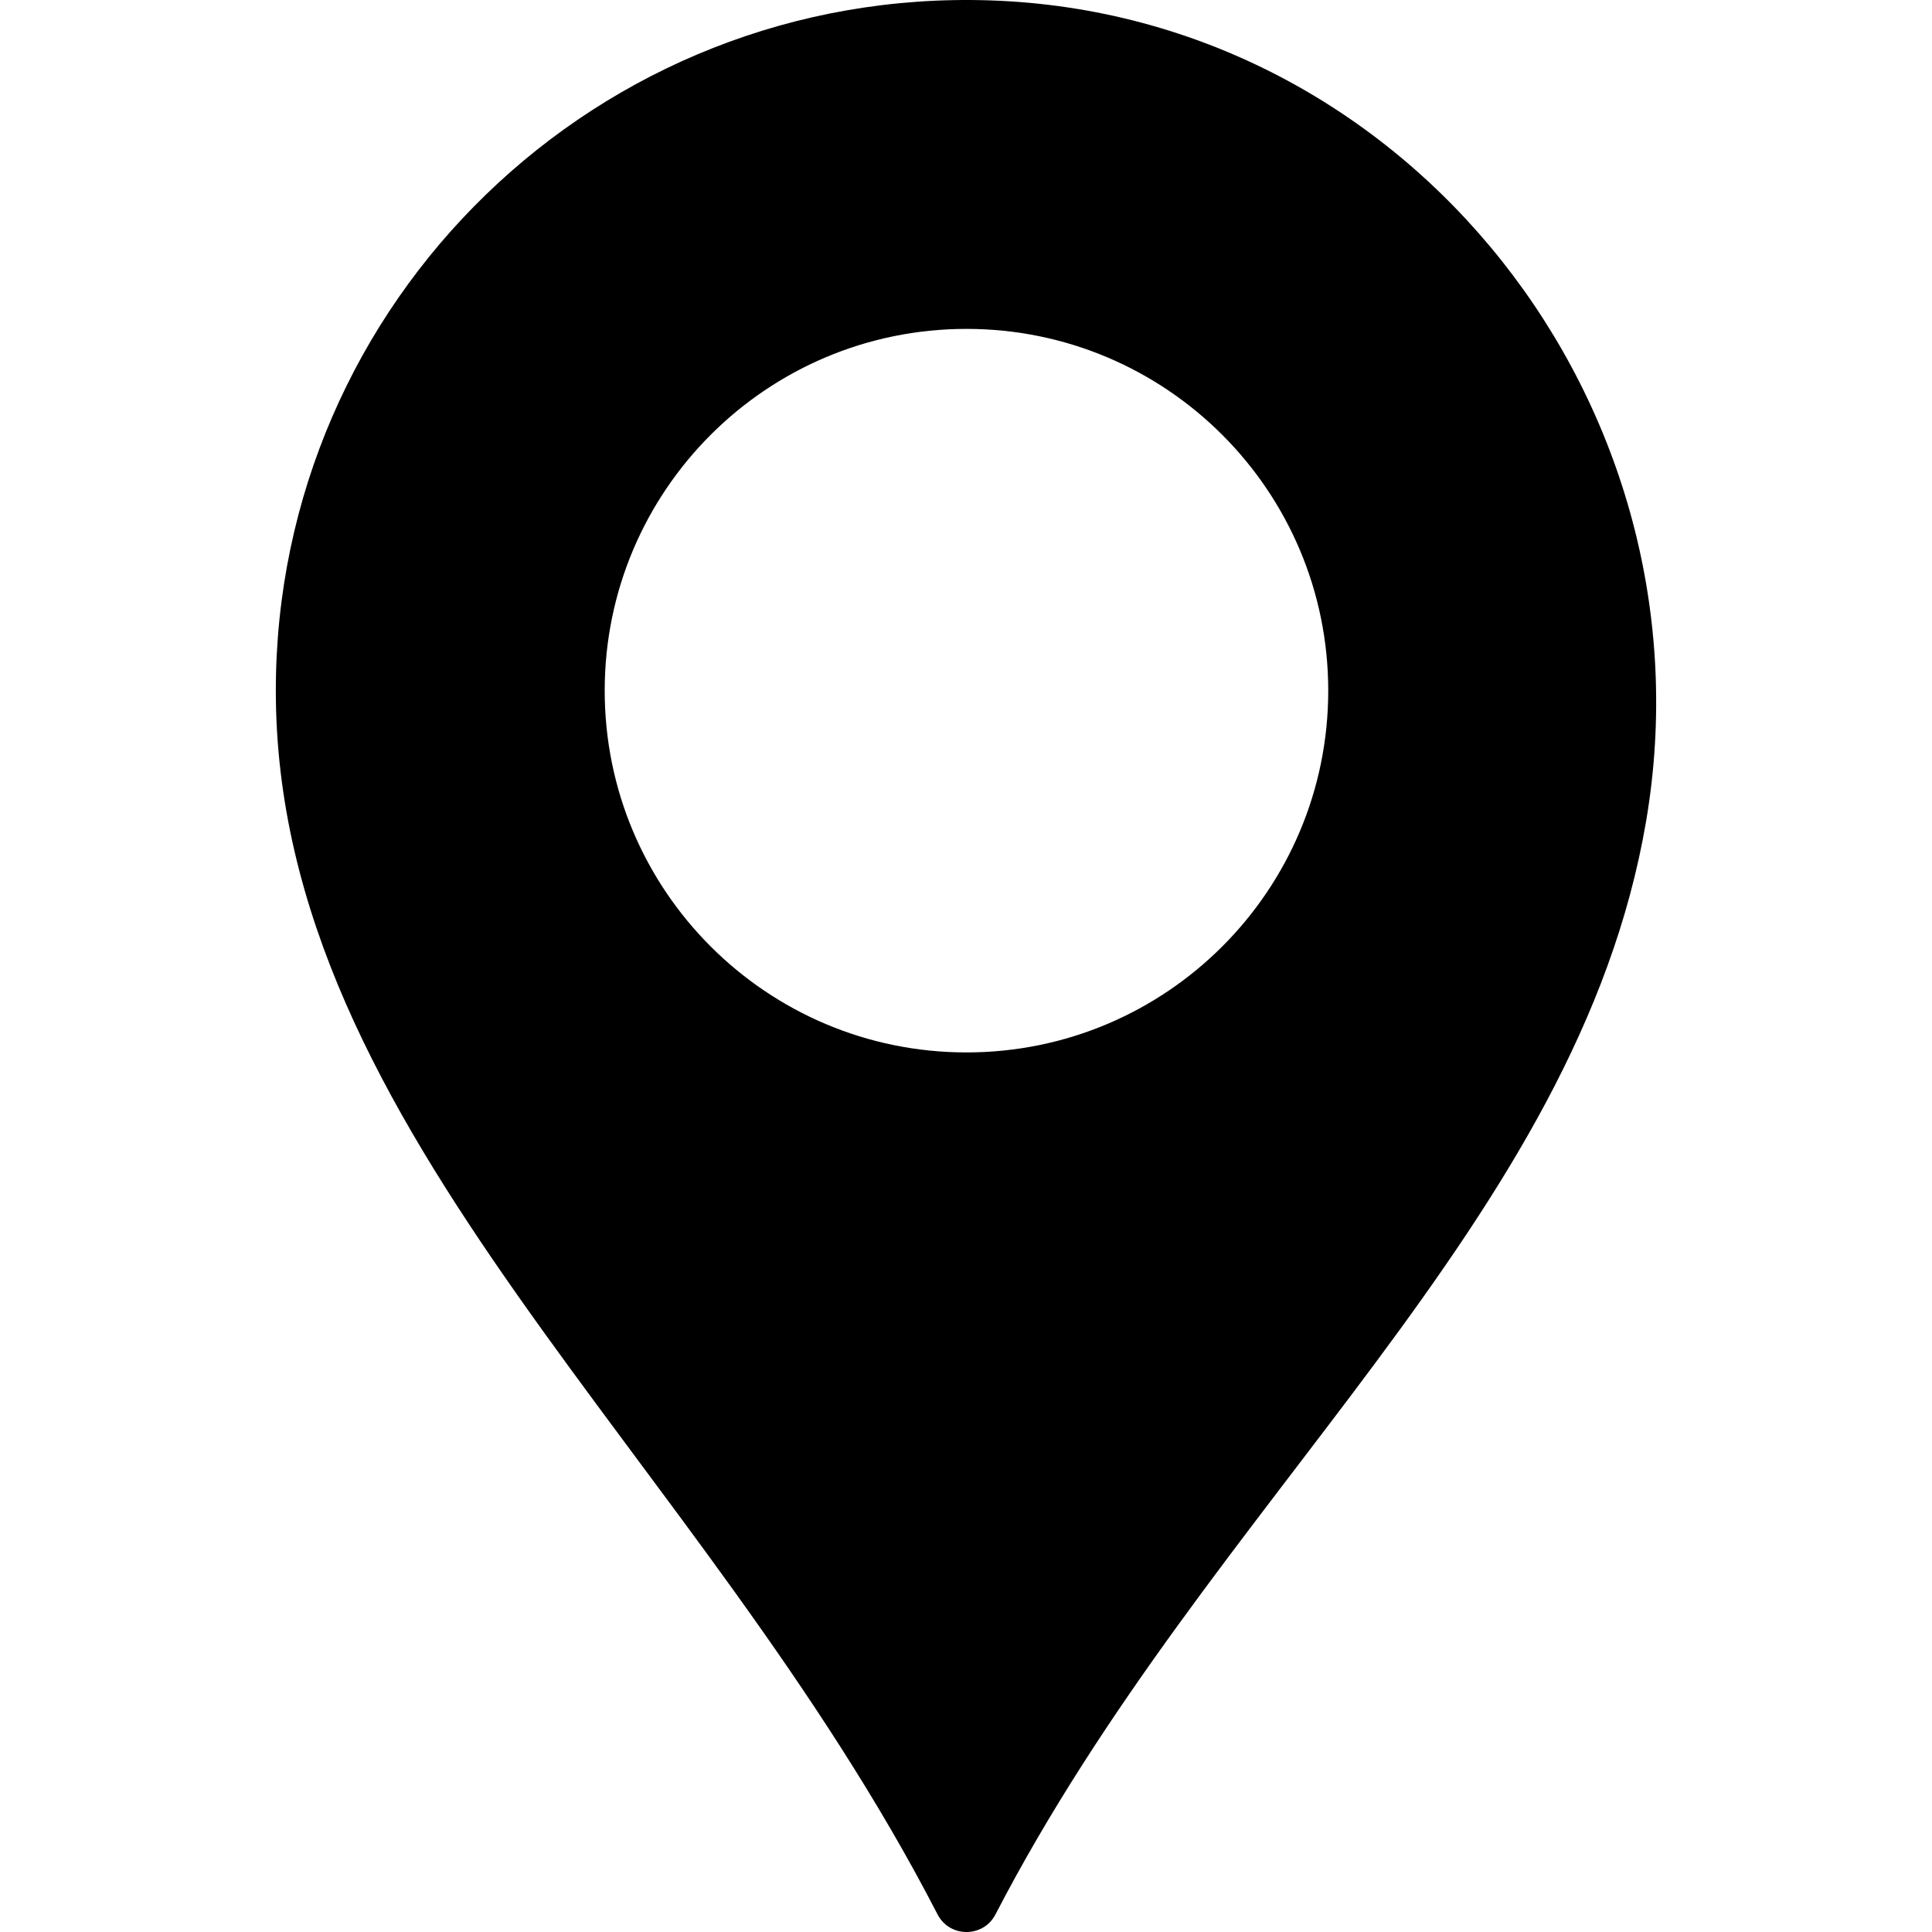
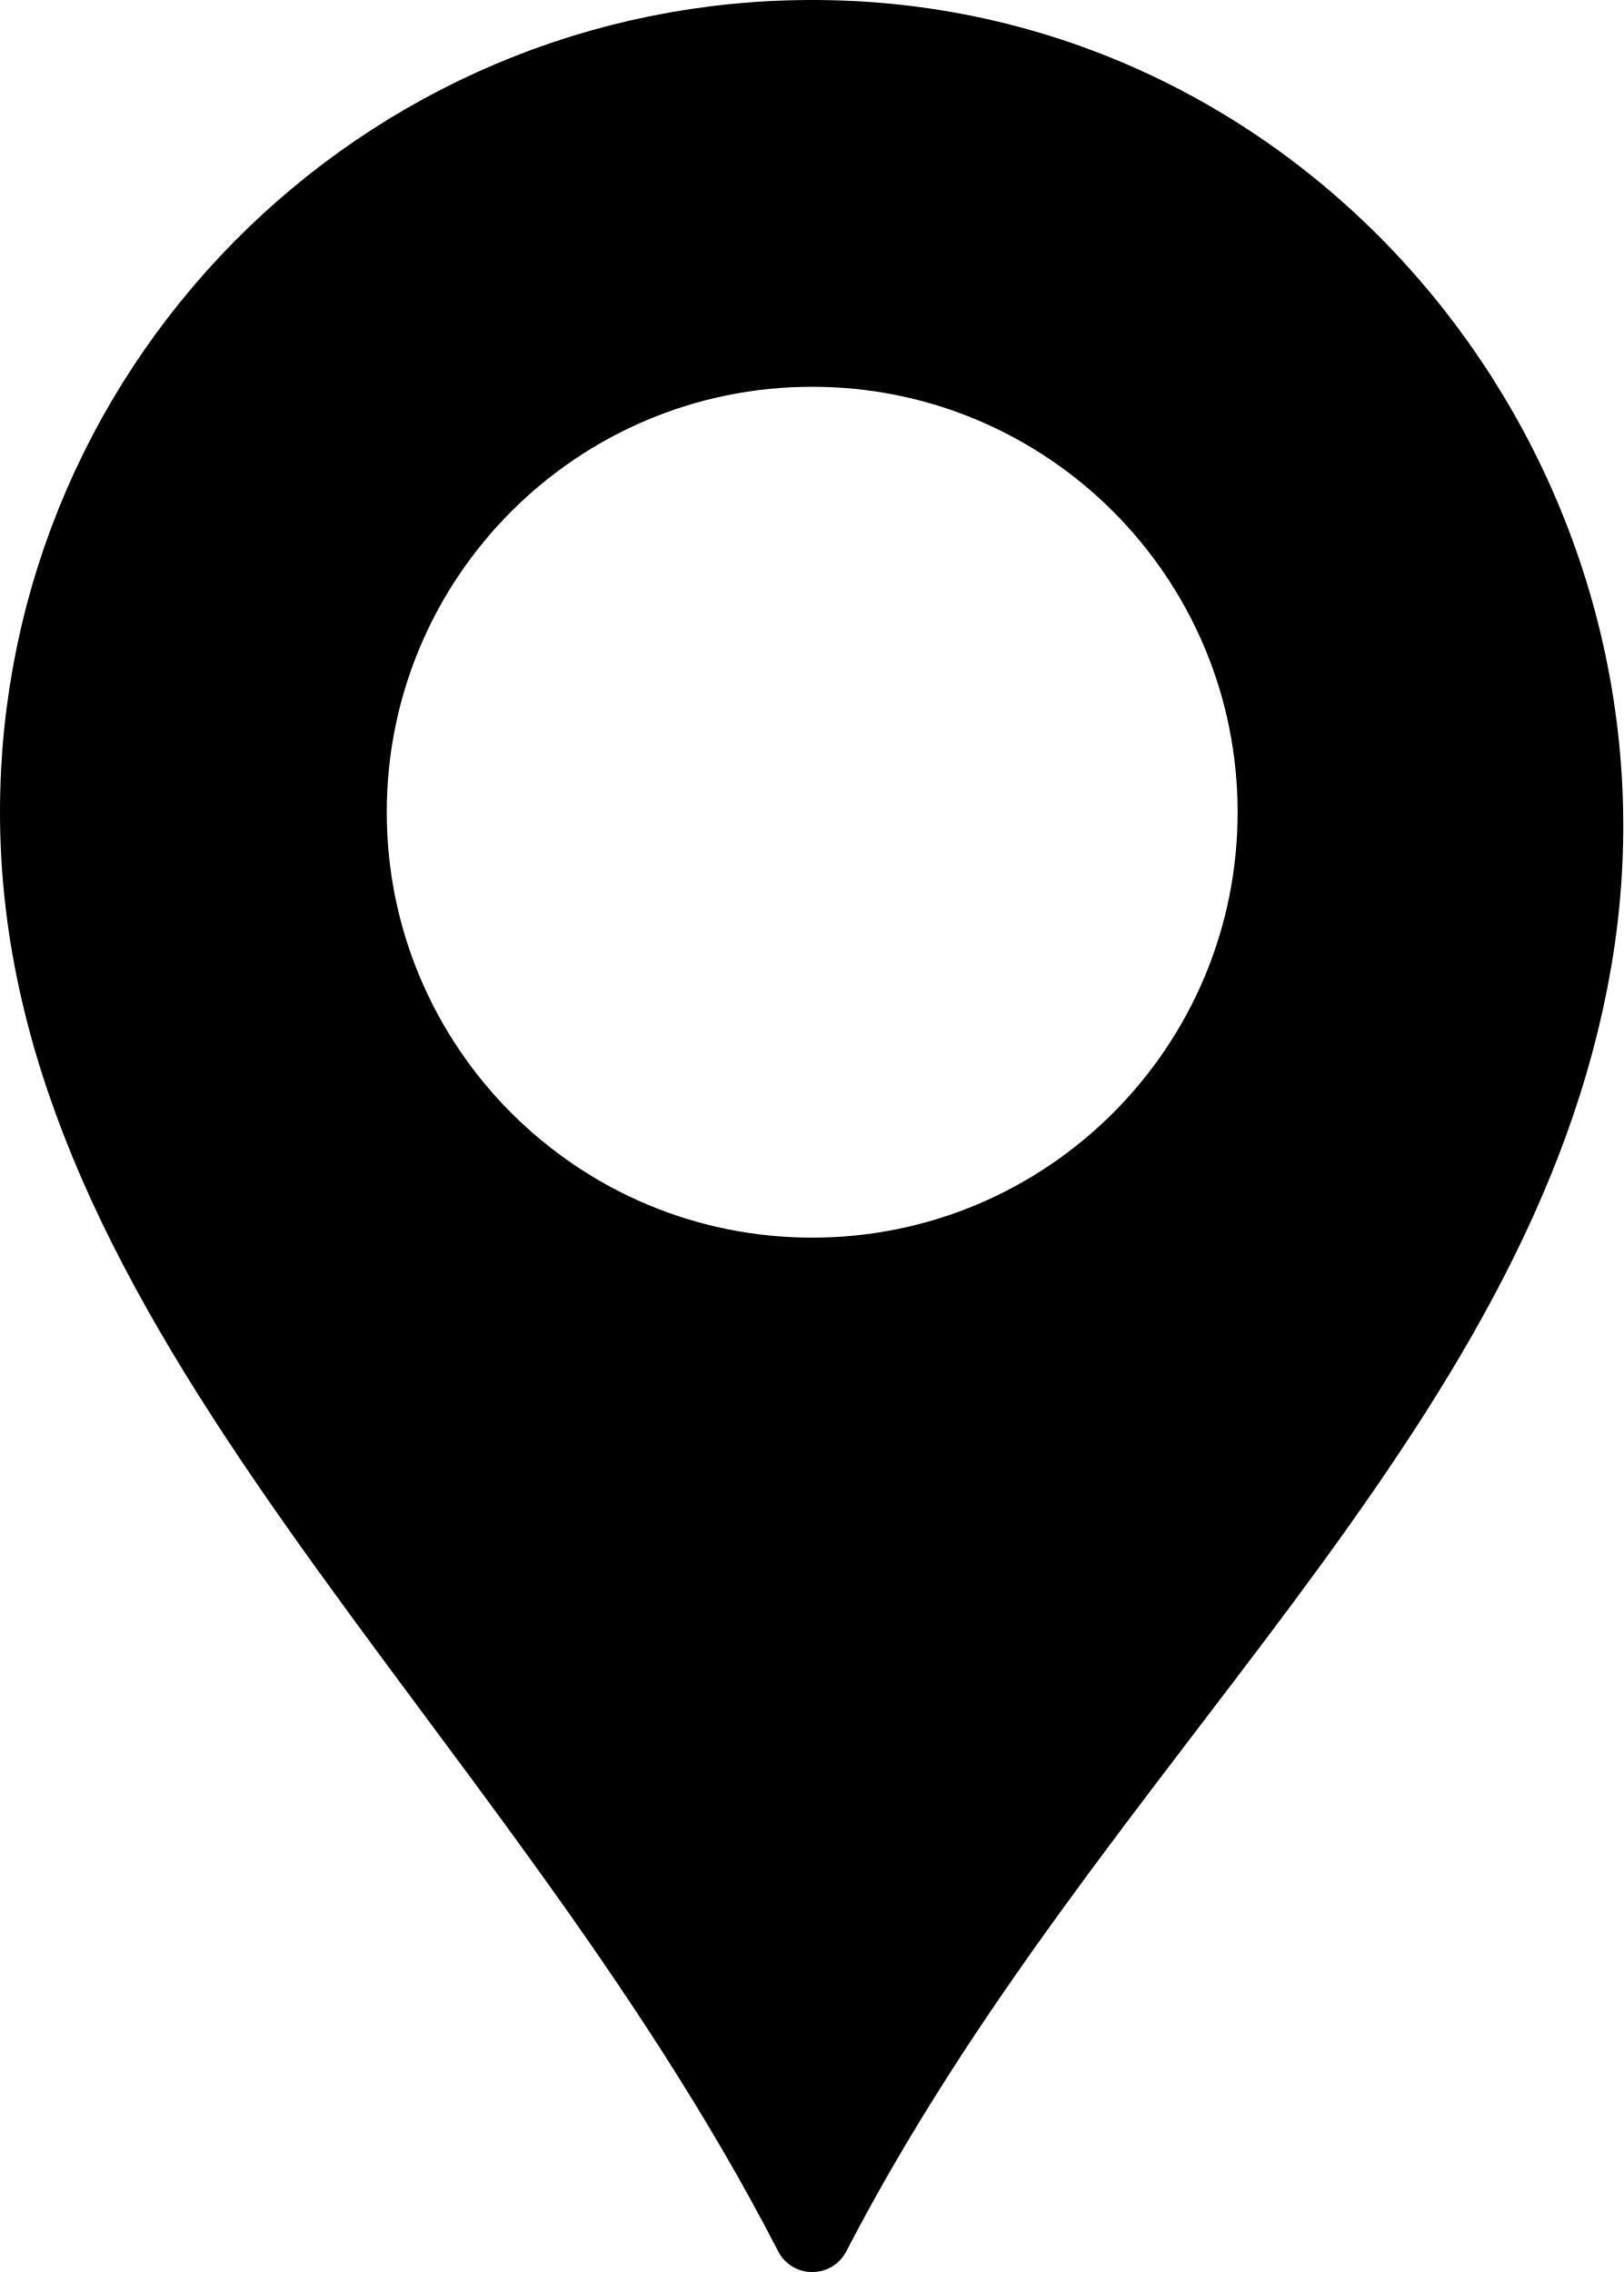
- <svg xmlns="http://www.w3.org/2000/svg" version="1.1" id="Capa_1" x="0px" y="0px" width="513.597px" height="513.597px" viewBox="0 0 513.597 513.597" style="enable-background:new 0 0 513.597 513.597;" xml:space="preserve">
-   <g>
-     <path d="M263.278,0.107C158.977-3.408,73.323,80.095,73.323,183.602c0,117.469,112.73,202.72,175.915,325.322   c3.208,6.225,12.169,6.233,15.388,0.009c57.16-110.317,154.854-184.291,172.959-290.569   C456.331,108.387,374.776,3.866,263.278,0.107z M256.923,279.773c-53.113,0-96.171-43.059-96.171-96.171   s43.059-96.171,96.171-96.171c53.113,0,96.172,43.059,96.172,96.171S310.036,279.773,256.923,279.773z" />
+ <svg xmlns="http://www.w3.org/2000/svg" version="1.1" id="Capa_1" x="0px" y="0px" width="32" height="44.788" viewBox="0 0 32 44.788" xml:space="preserve">
+   <defs id="defs6621" />
+   <g id="g6586" transform="matrix(0.08720531,0,0,0.08720531,-6.394155,4.1142735e-6)">
+     <path d="M 263.278,0.107 C 158.977,-3.408 73.323,80.095 73.323,183.602 c 0,117.469 112.73,202.72 175.915,325.322 3.208,6.225 12.169,6.233 15.388,0.009 C 321.786,398.616 419.48,324.642 437.585,218.364 456.331,108.387 374.776,3.866 263.278,0.107 Z m -6.355,279.666 c -53.113,0 -96.171,-43.059 -96.171,-96.171 0,-53.112 43.059,-96.171 96.171,-96.171 53.113,0 96.172,43.059 96.172,96.171 0,53.112 -43.059,96.171 -96.172,96.171 z" id="path6584" />
  </g>
-   <g>
+   <g id="g6588" transform="translate(-73.323,-468.8085)">
</g>
-   <g>
+   <g id="g6590" transform="translate(-73.323,-468.8085)">
</g>
-   <g>
+   <g id="g6592" transform="translate(-73.323,-468.8085)">
</g>
-   <g>
+   <g id="g6594" transform="translate(-73.323,-468.8085)">
</g>
-   <g>
+   <g id="g6596" transform="translate(-73.323,-468.8085)">
</g>
-   <g>
+   <g id="g6598" transform="translate(-73.323,-468.8085)">
</g>
-   <g>
+   <g id="g6600" transform="translate(-73.323,-468.8085)">
</g>
-   <g>
+   <g id="g6602" transform="translate(-73.323,-468.8085)">
</g>
-   <g>
+   <g id="g6604" transform="translate(-73.323,-468.8085)">
</g>
-   <g>
+   <g id="g6606" transform="translate(-73.323,-468.8085)">
</g>
-   <g>
+   <g id="g6608" transform="translate(-73.323,-468.8085)">
</g>
-   <g>
+   <g id="g6610" transform="translate(-73.323,-468.8085)">
</g>
-   <g>
+   <g id="g6612" transform="translate(-73.323,-468.8085)">
</g>
-   <g>
+   <g id="g6614" transform="translate(-73.323,-468.8085)">
</g>
-   <g>
+   <g id="g6616" transform="translate(-73.323,-468.8085)">
</g>
</svg>
